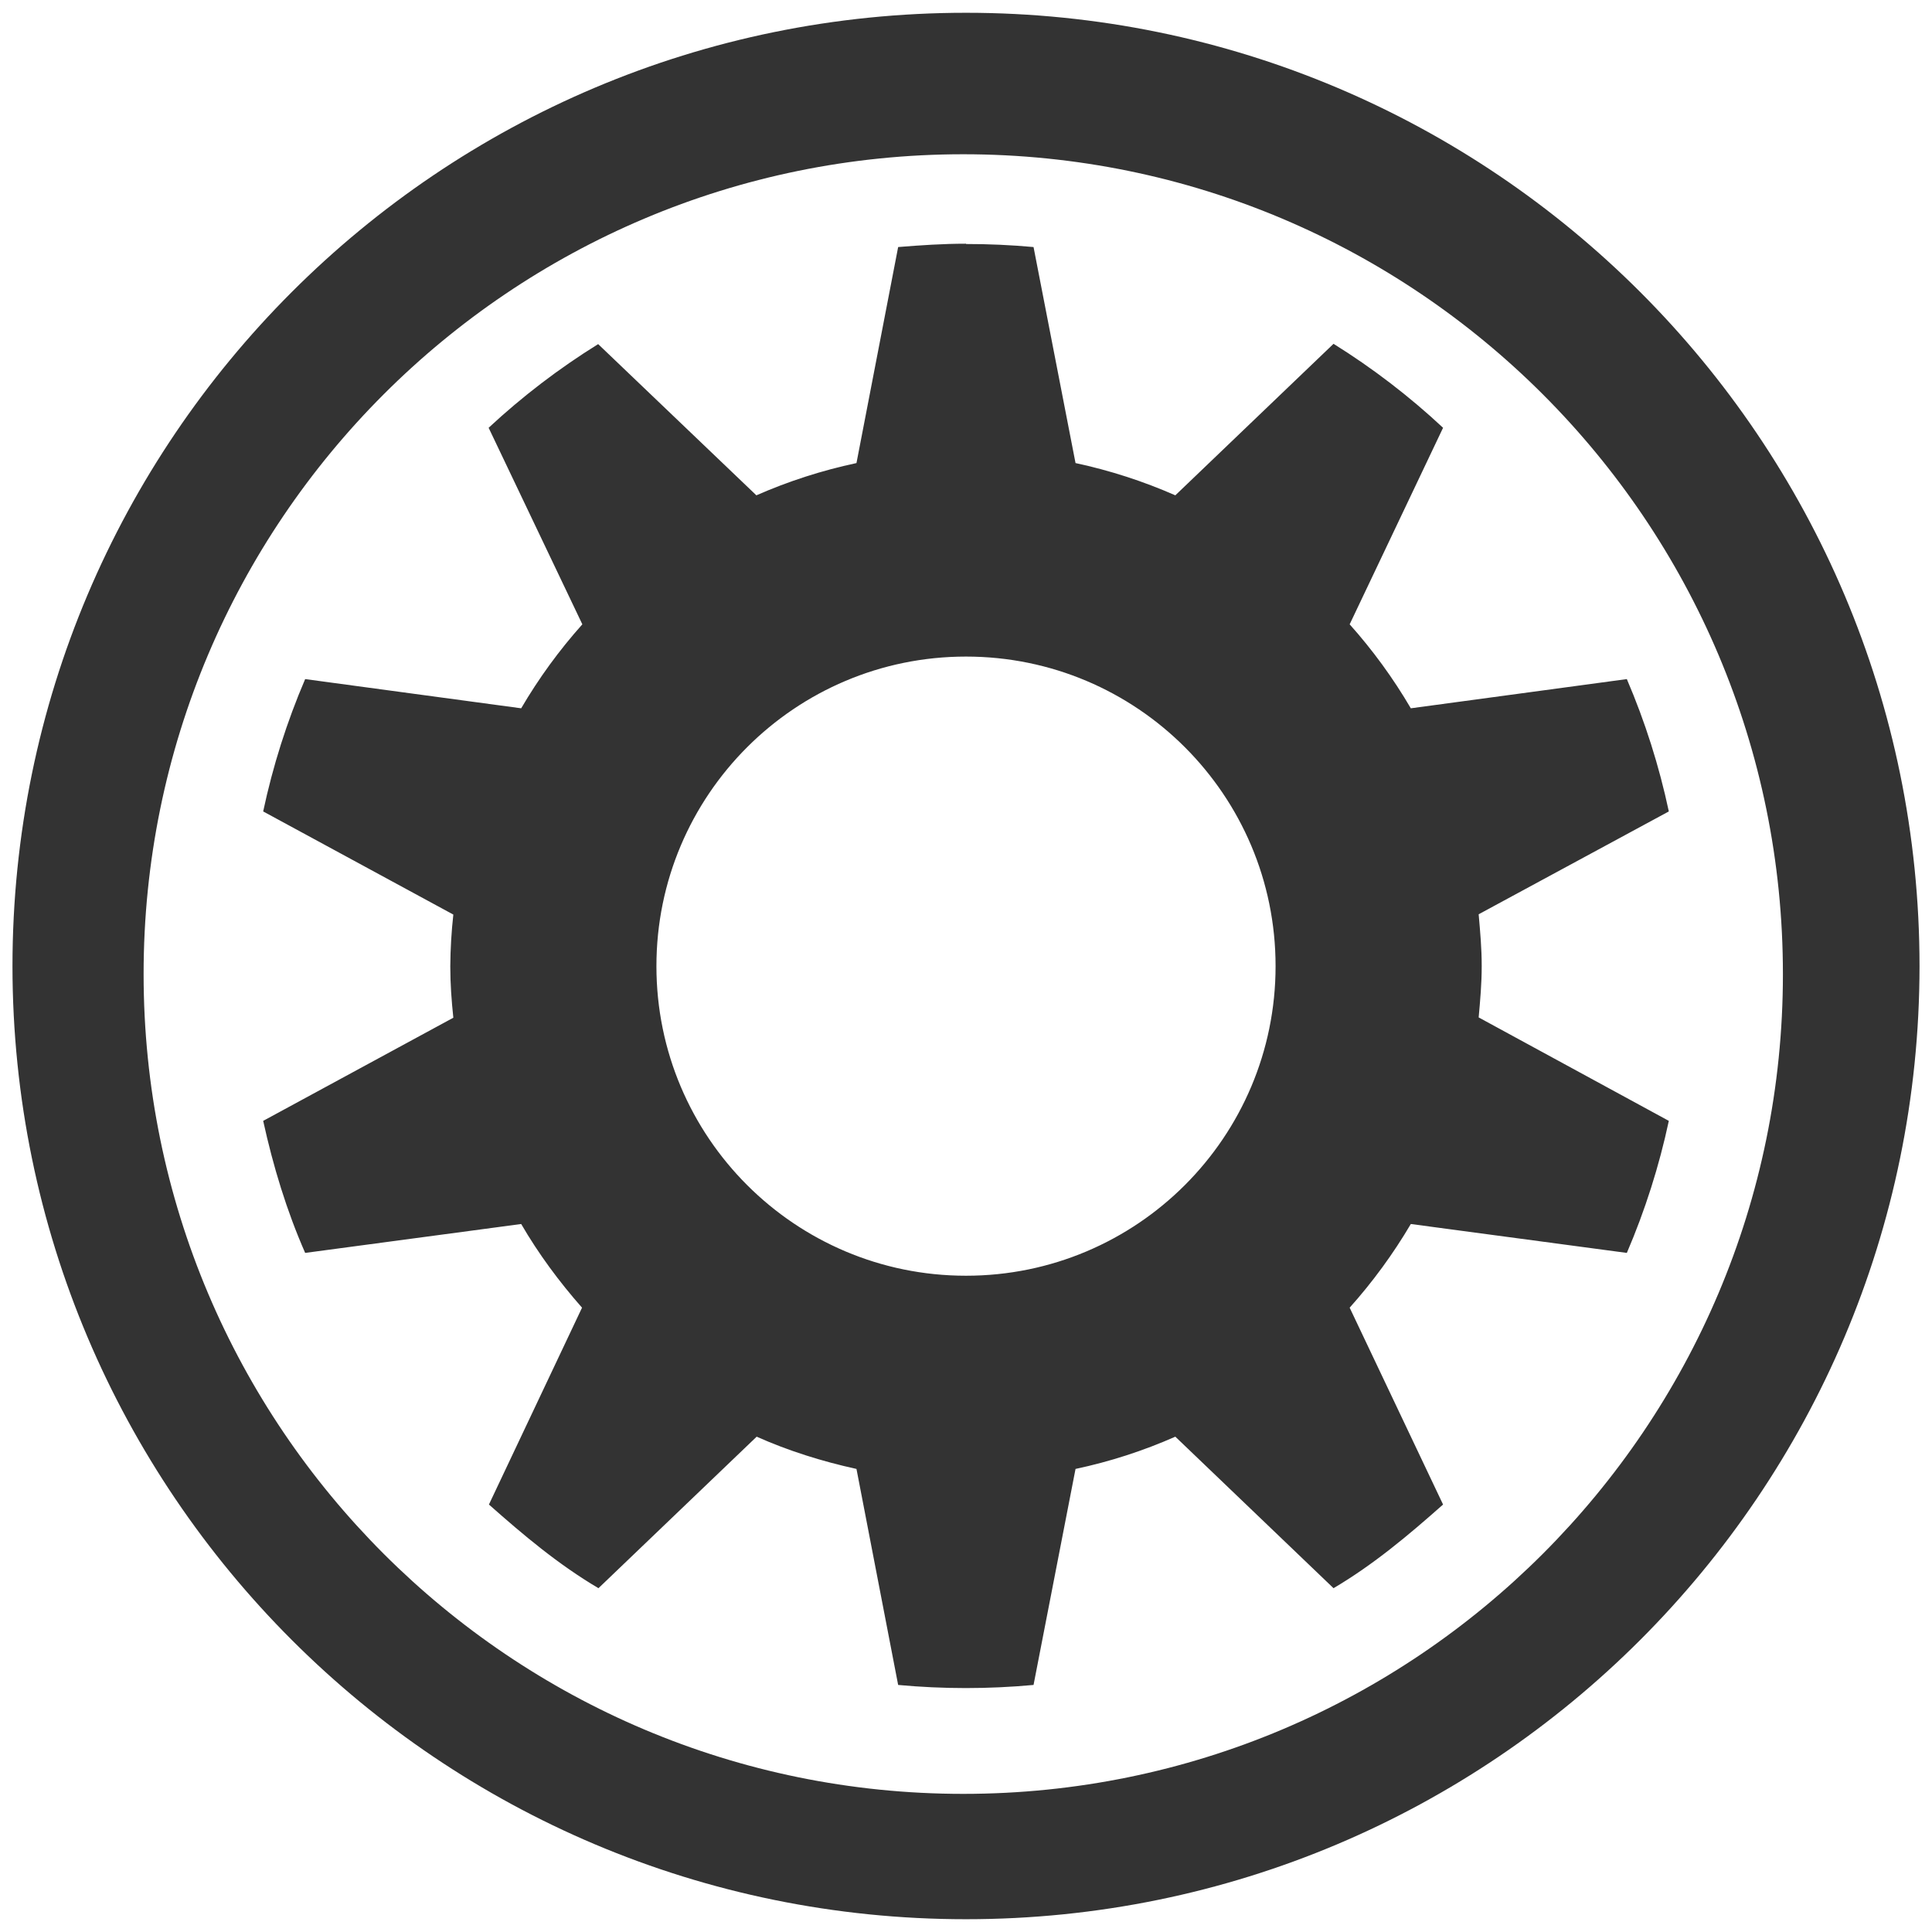
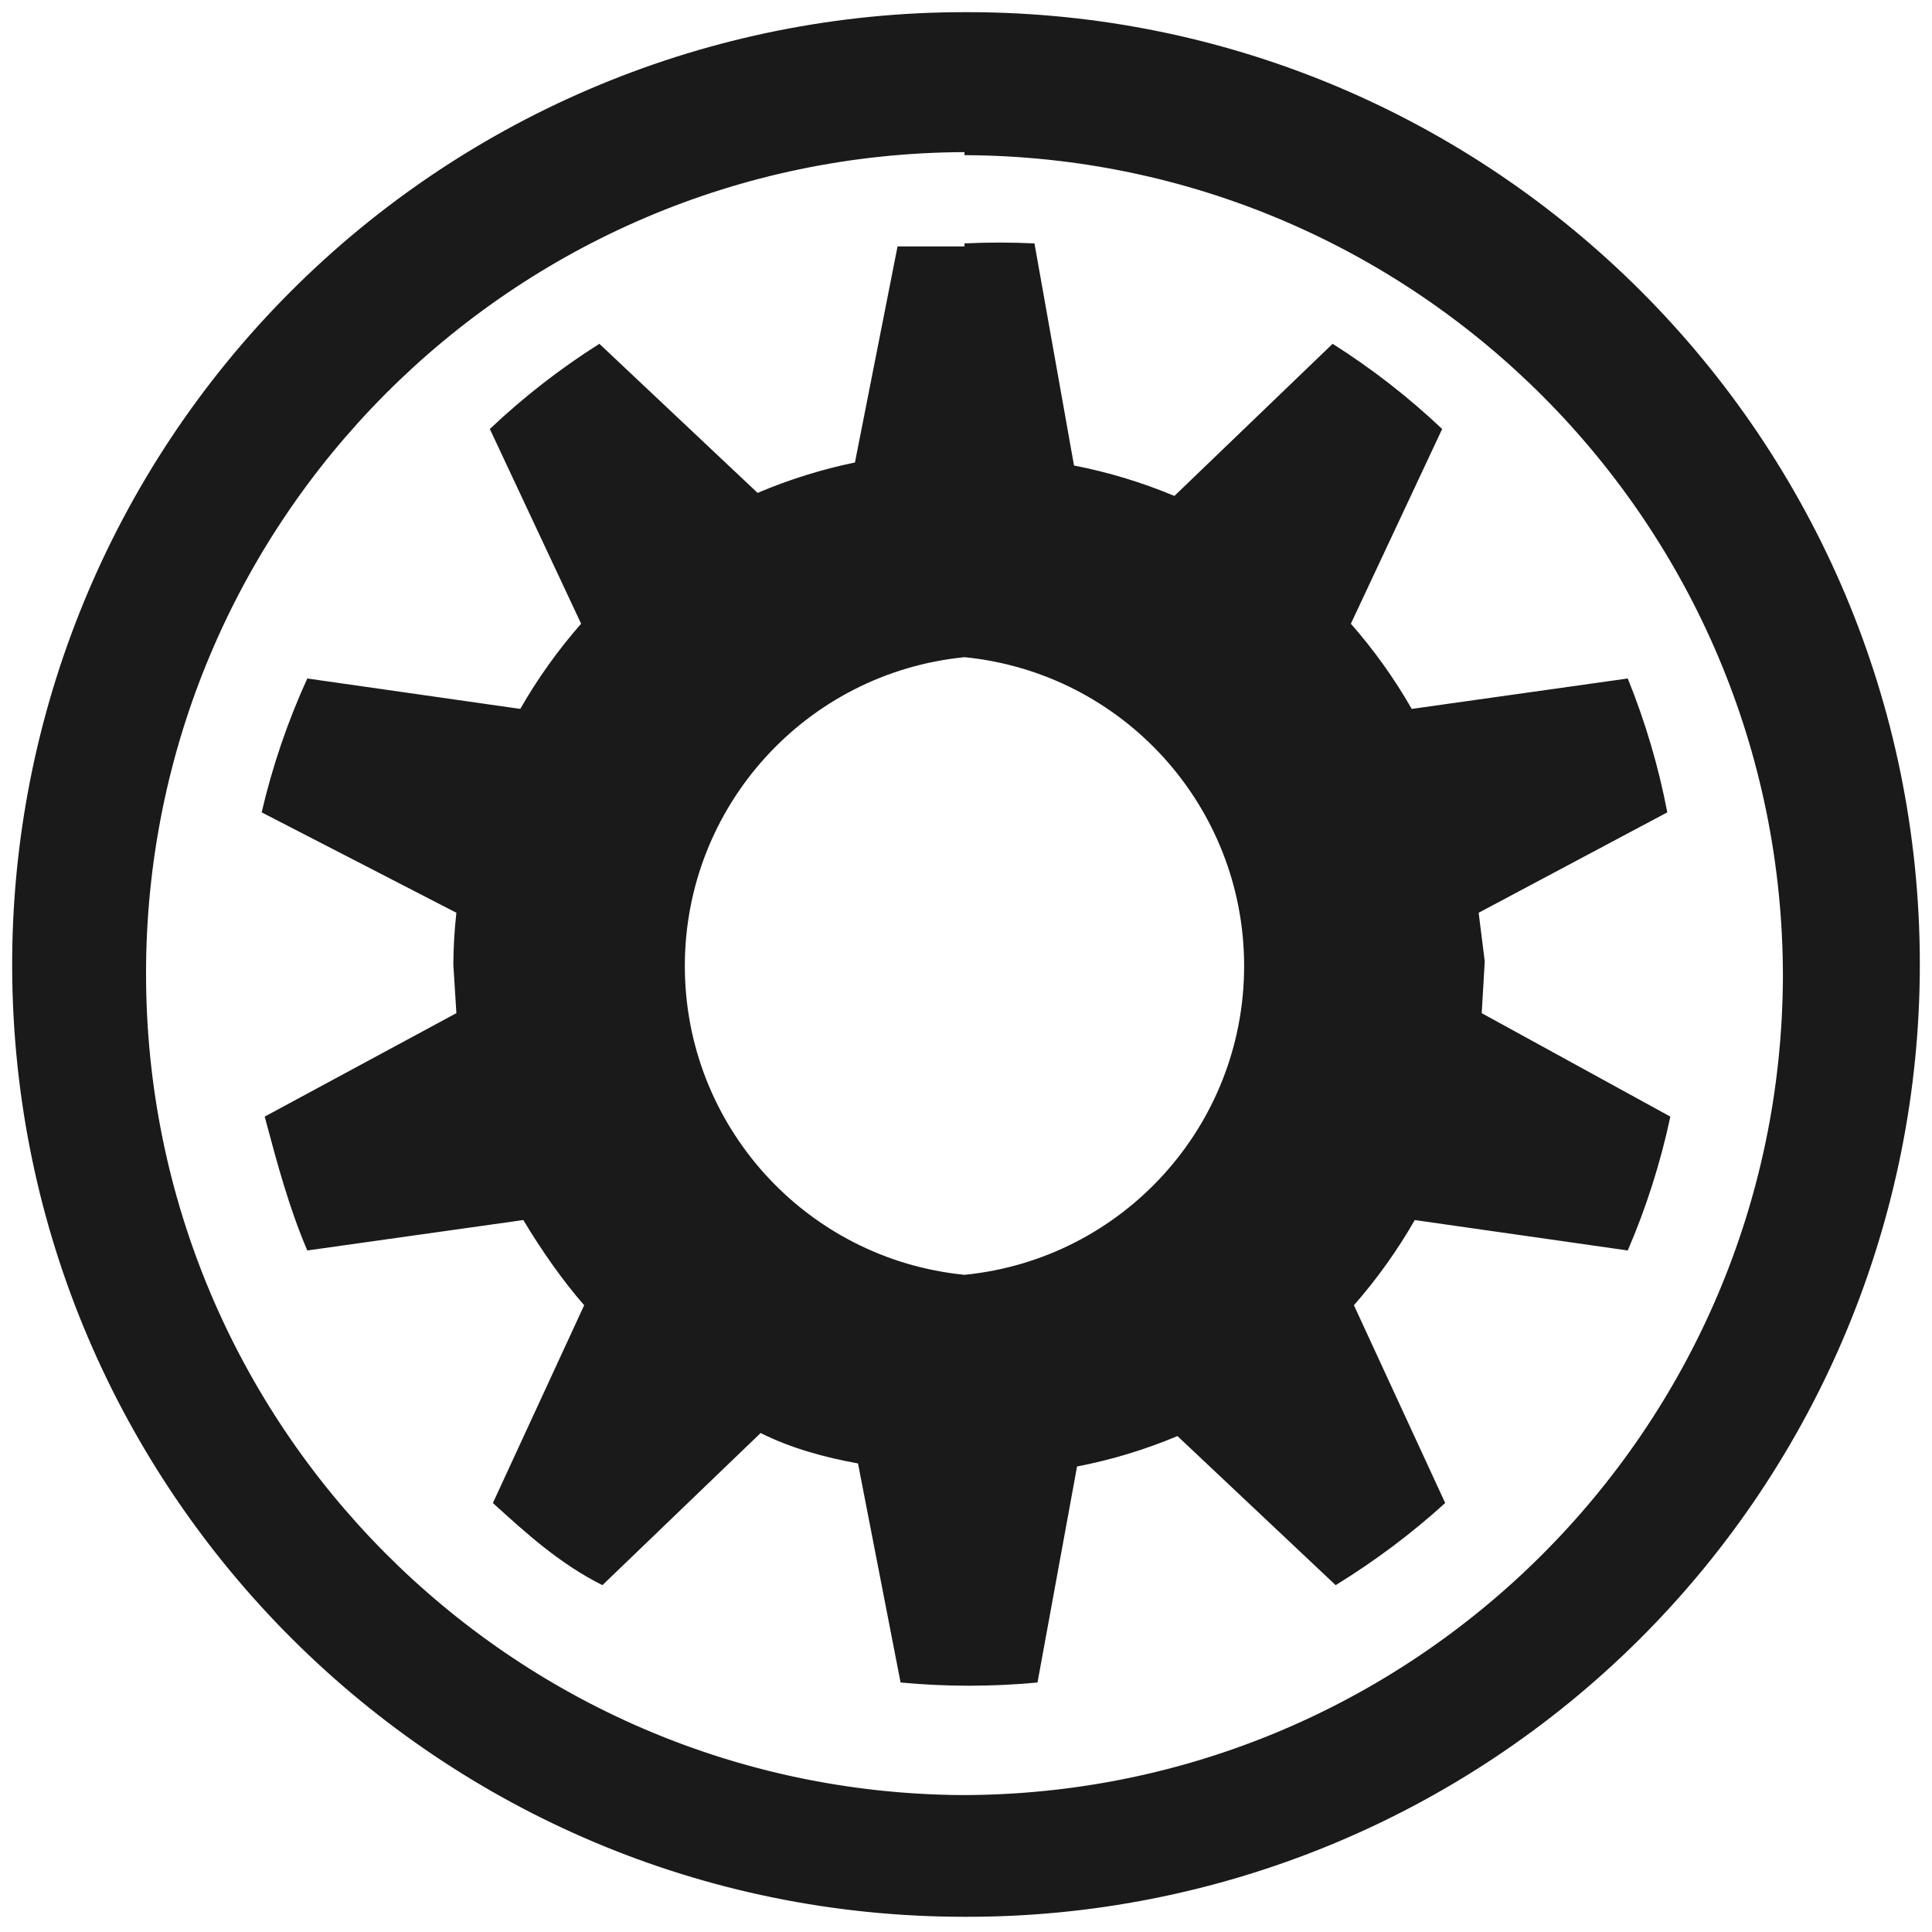
<svg xmlns="http://www.w3.org/2000/svg" width="24" height="24" viewBox="0 0 6.35 6.35">
-   <path fill="#333" d="M3.175.042A3.134 3.134 0 0 0 .041 3.176a3.134 3.134 0 0 0 3.134 3.132 3.134 3.134 0 0 0 3.134-3.132A3.134 3.134 0 0 0 3.175.042zm-.009.465A2.694 2.694 0 0 1 5.86 3.202a2.694 2.694 0 0 1-2.694 2.694A2.694 2.694 0 0 1 .472 3.202 2.694 2.694 0 0 1 3.166.507zm.009.294c-.075 0-.15.005-.223.011l-.137.71a1.7 1.7 0 0 0-.329.106l-.52-.497a2.347 2.347 0 0 0-.36.275l.308.646a1.715 1.715 0 0 0-.201.276l-.71-.096a2.343 2.343 0 0 0-.138.435l.625.339a1.636 1.636 0 0 0-.01.17c0 .058.004.112.01.169l-.625.339c.033.15.077.295.138.434l.71-.095c.057.098.125.19.2.275l-.306.647c.114.101.228.197.36.275l.52-.498c.103.046.214.081.328.106l.137.71a2.414 2.414 0 0 0 .445 0l.138-.71a1.67 1.67 0 0 0 .328-.106l.52.498c.132-.078.246-.174.36-.275l-.307-.647a1.73 1.73 0 0 0 .201-.275l.71.095a2.343 2.343 0 0 0 .138-.434l-.625-.34c.005-.056.01-.11.01-.169 0-.059-.005-.112-.01-.17l.625-.338a2.342 2.342 0 0 0-.138-.435l-.71.096a1.715 1.715 0 0 0-.201-.276l.307-.646a2.347 2.347 0 0 0-.36-.276l-.52.498a1.7 1.7 0 0 0-.328-.106l-.138-.71a2.414 2.414 0 0 0-.222-.01zm0 1.357a1.017 1.017 0 0 1 0 2.035 1.017 1.017 0 0 1 0-2.035z" />
+   <path fill="#1a1a1a" d="M3.17.04A3.13 3.13 0 0 0 .04 3.18 3.13 3.13 0 0 0 3.17 6.3a3.13 3.13 0 0 0 3.14-3.13A3.13 3.13 0 0 0 3.18.04zm0 .47a2.7 2.7 0 0 1 2.69 2.7 2.7 2.7 0 0 1-2.7 2.69A2.7 2.7 0 0 1 .48 3.2 2.7 2.7 0 0 1 3.17.5zm0 .3h-.22l-.14.71a1.7 1.7 0 0 0-.32.1l-.52-.49a2.35 2.35 0 0 0-.36.28l.3.64a1.72 1.72 0 0 0-.2.28l-.7-.1a2.34 2.34 0 0 0-.15.44L1.5 3a1.64 1.64 0 0 0-.01.17l.01.16-.63.34c.04.15.08.3.14.44l.71-.1c.06.1.13.2.2.28l-.3.65c.11.1.22.2.36.27l.52-.5c.1.05.21.08.32.1l.14.72a2.41 2.41 0 0 0 .45 0l.13-.71a1.67 1.67 0 0 0 .33-.1l.52.49c.13-.08.25-.17.36-.27l-.3-.65a1.73 1.73 0 0 0 .2-.28l.7.1a2.34 2.34 0 0 0 .14-.44l-.62-.34.01-.17L4.86 3l.62-.33a2.34 2.34 0 0 0-.13-.44l-.71.1a1.72 1.72 0 0 0-.2-.28l.3-.64a2.35 2.35 0 0 0-.36-.28l-.52.5a1.7 1.7 0 0 0-.33-.1L3.4.8a2.41 2.41 0 0 0-.23 0zm0 1.35a1.02 1.02 0 0 1 0 2.03 1.02 1.02 0 0 1 0-2.03z" />
</svg>
